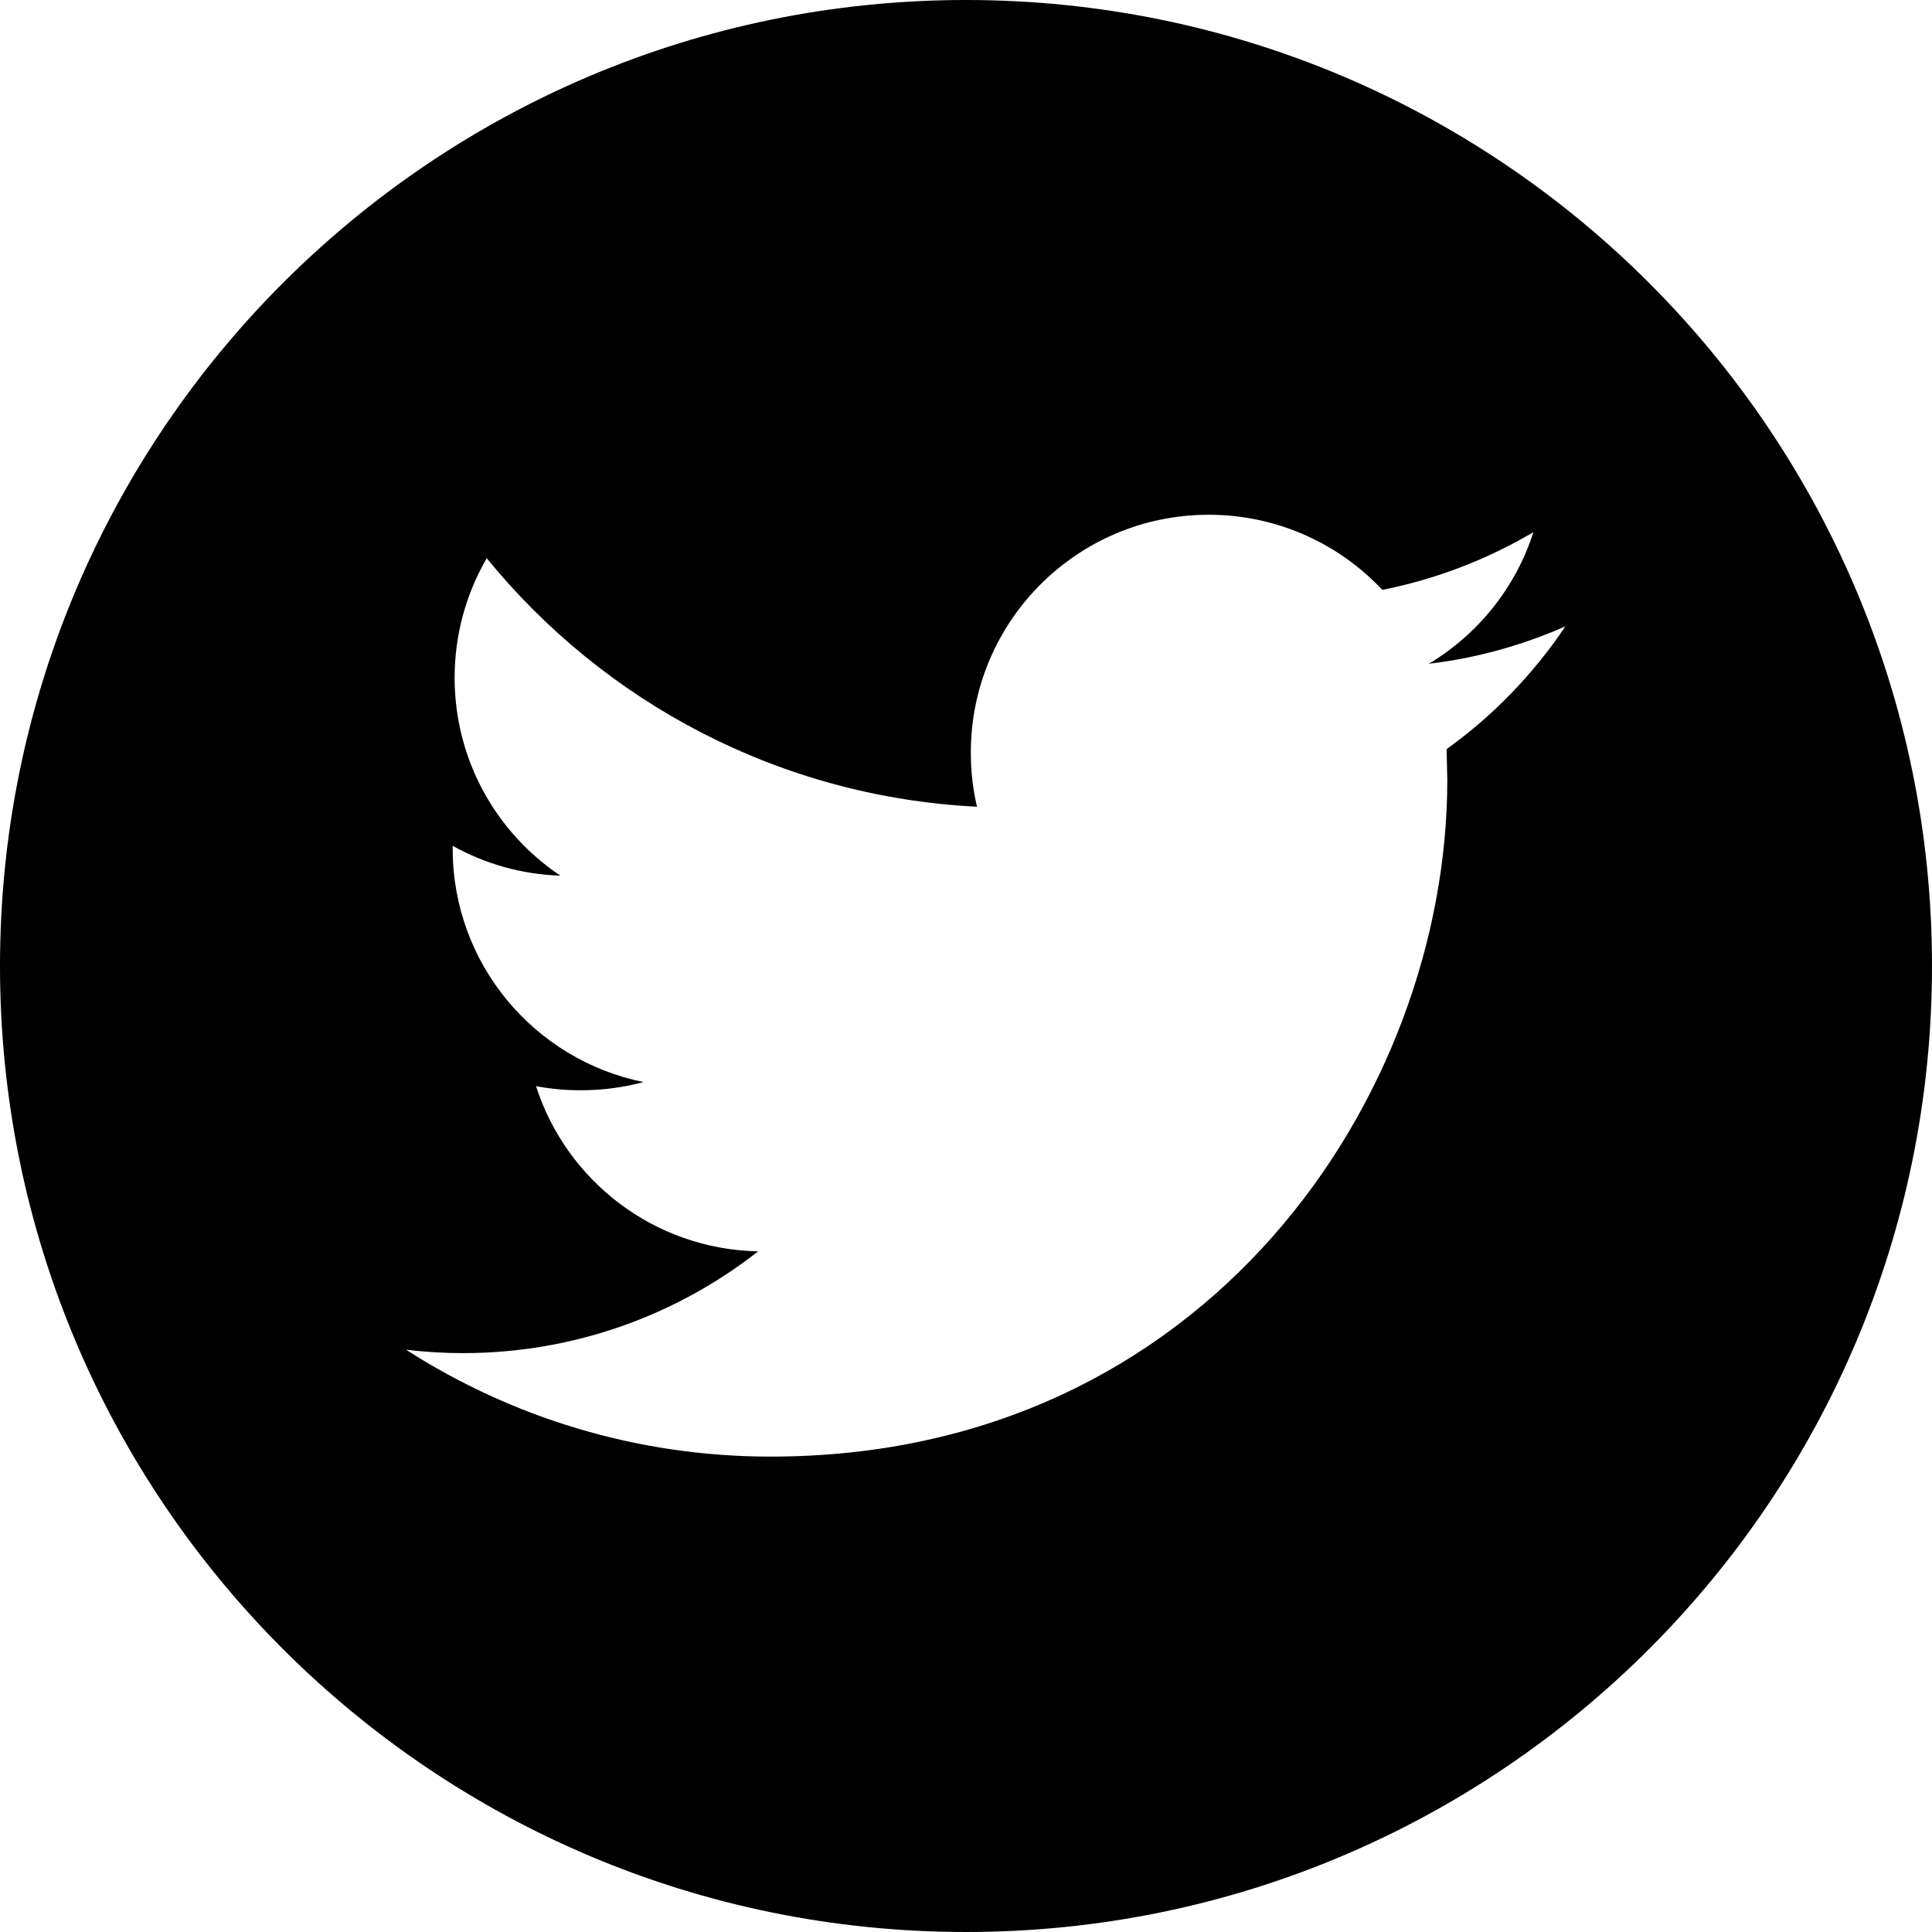
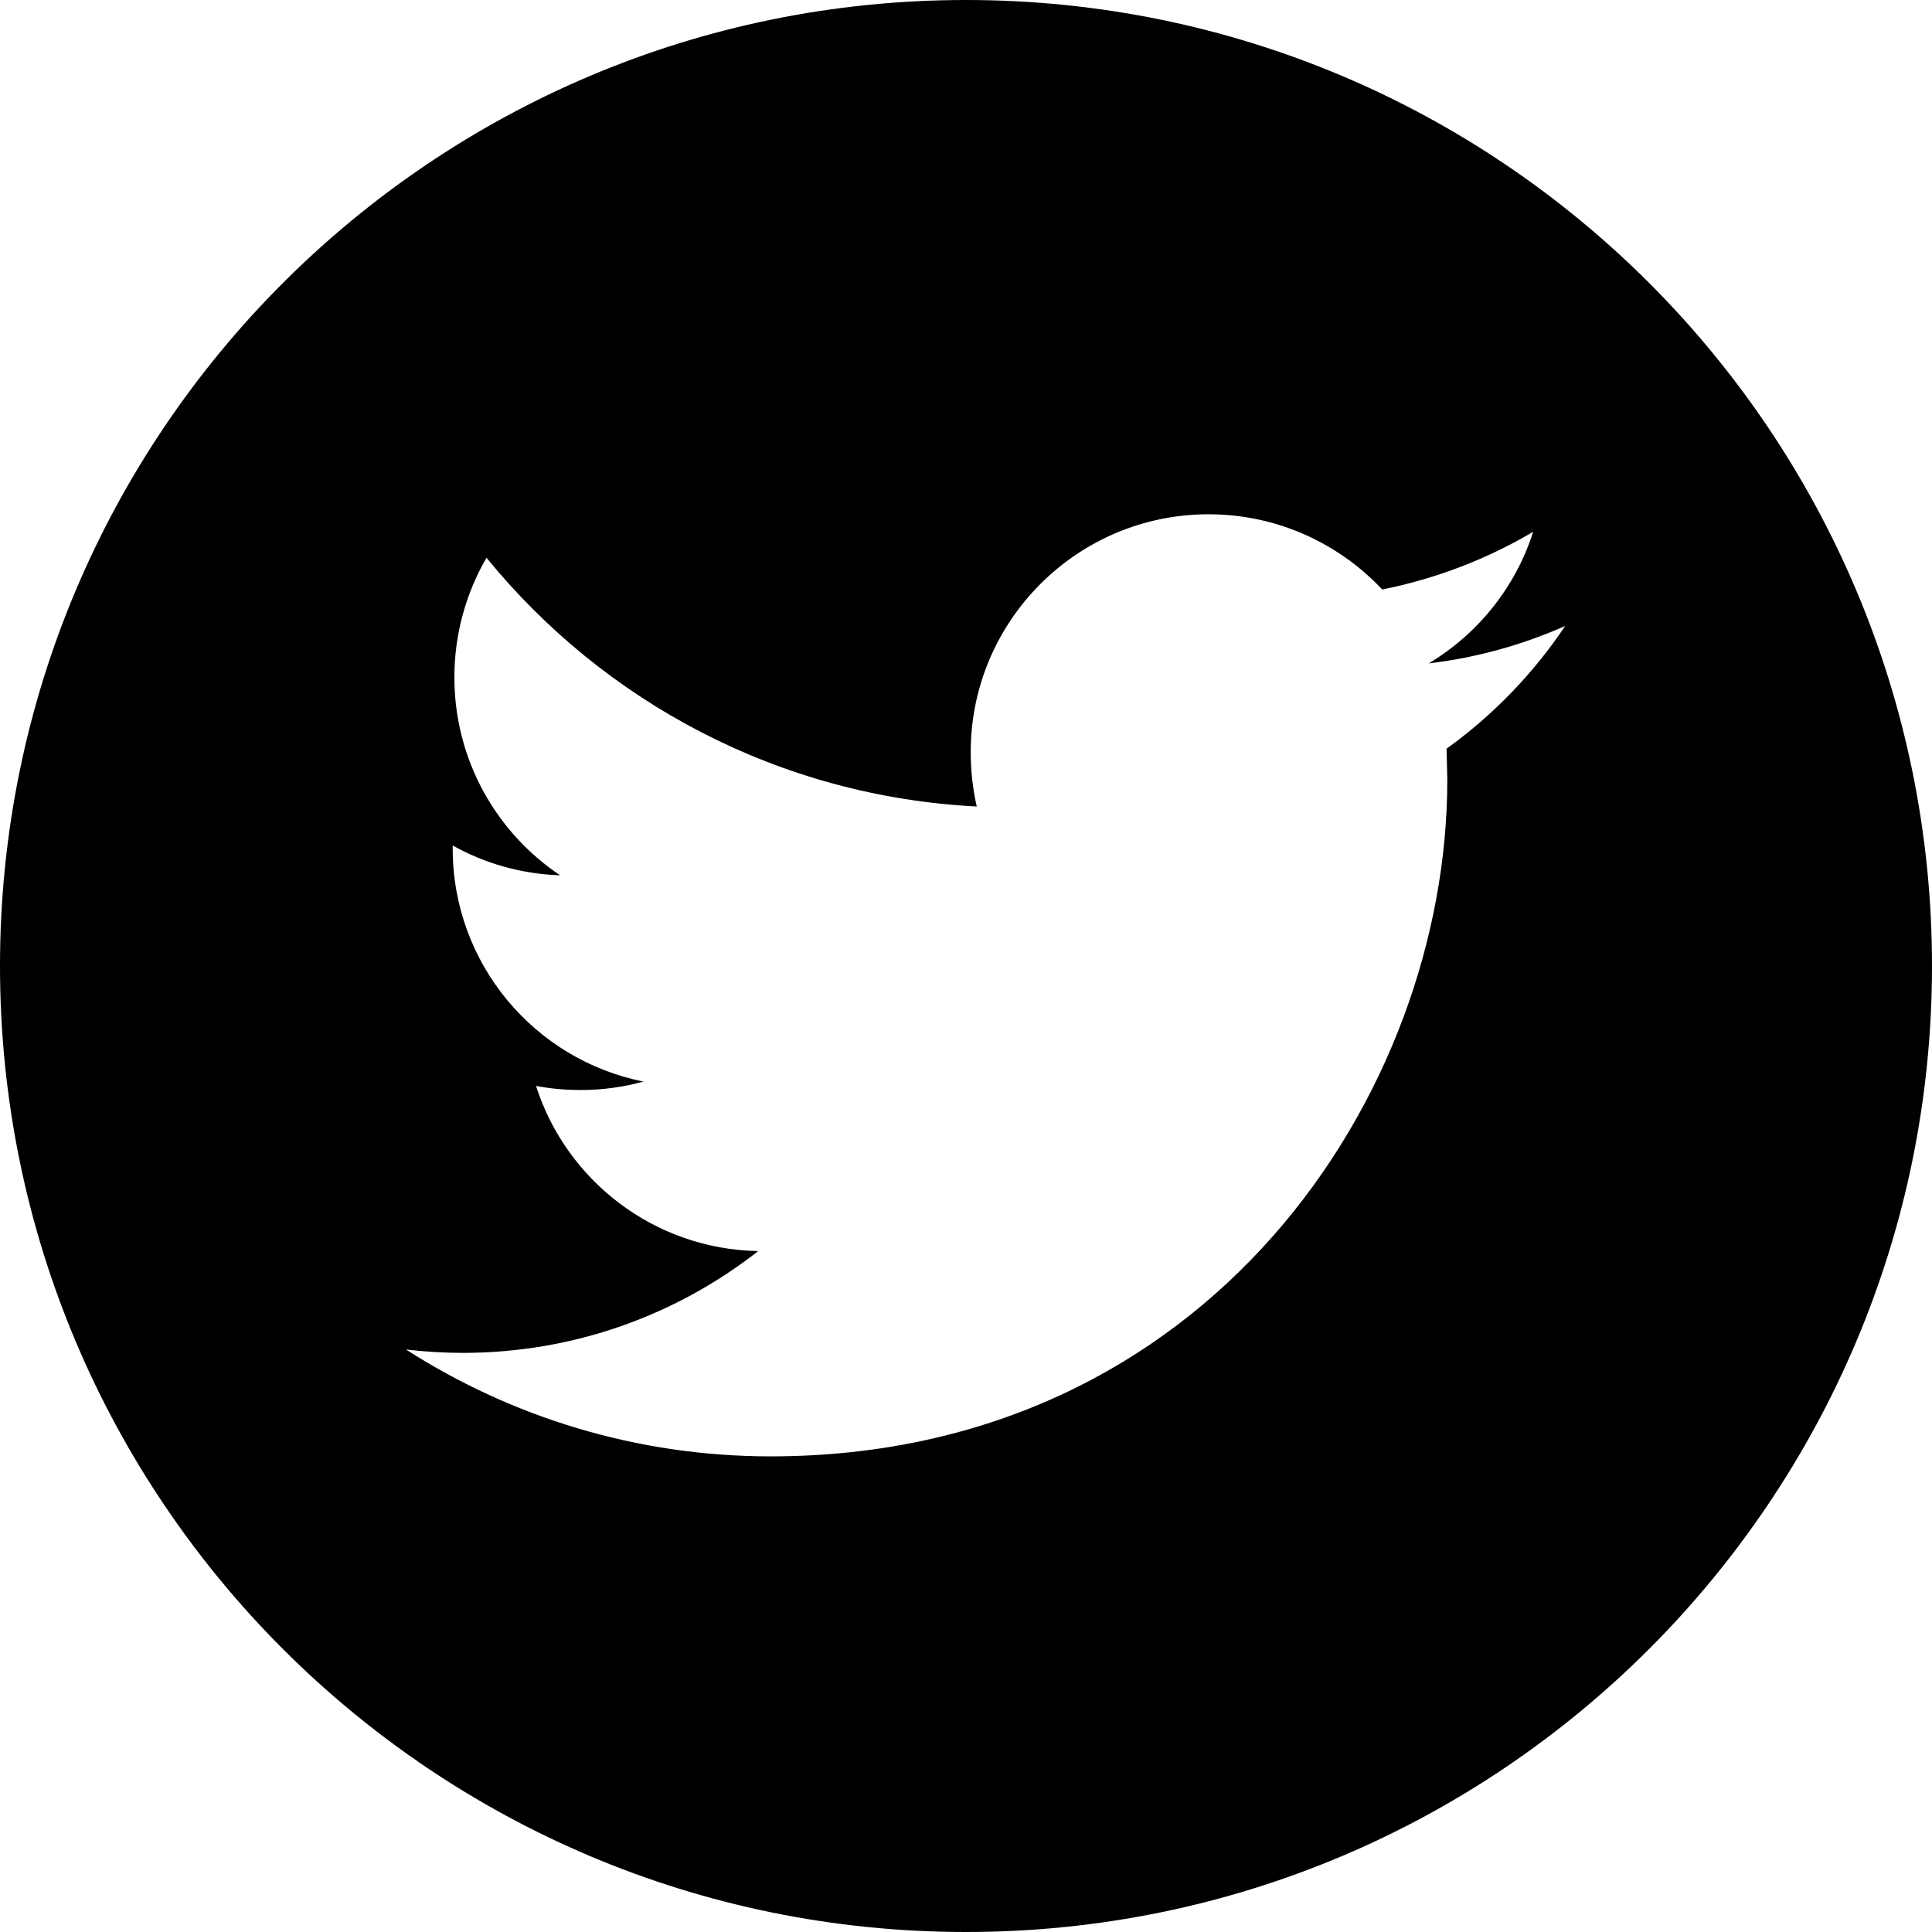
- <svg xmlns="http://www.w3.org/2000/svg" version="1.1" id="Capa_1" x="0px" y="0px" width="16px" height="16px" viewBox="0 0 16 16" enable-background="new 0 0 16 16" xml:space="preserve">
-   <path d="M8,0C3.582,0,0,3.582,0,8s3.582,8,8,8s8-3.582,8-8C16,3.581,12.418,0,8,0z M11.98,6.204l0.006,0.255  c0,2.604-1.981,5.604-5.604,5.604c-1.112,0-2.147-0.326-3.019-0.885c0.154,0.018,0.311,0.028,0.47,0.028  c0.923,0,1.772-0.315,2.446-0.843c-0.862-0.016-1.589-0.586-1.84-1.368C4.56,9.018,4.682,9.029,4.81,9.029  c0.18,0,0.354-0.023,0.519-0.068c-0.901-0.182-1.58-0.977-1.58-1.931V7.005c0.266,0.148,0.569,0.236,0.892,0.247  C4.113,6.899,3.765,6.296,3.765,5.613c0-0.361,0.097-0.699,0.266-0.99c0.971,1.192,2.423,1.976,4.06,2.058  C8.057,6.537,8.04,6.386,8.04,6.232c0-1.087,0.882-1.969,1.97-1.969c0.566,0,1.078,0.239,1.438,0.622  c0.448-0.089,0.87-0.253,1.251-0.478c-0.147,0.46-0.459,0.846-0.866,1.09c0.397-0.047,0.778-0.154,1.131-0.31  C12.7,5.581,12.365,5.928,11.98,6.204z" />
+ <svg xmlns="http://www.w3.org/2000/svg" id="Capa_1" width="16" height="16" viewBox="0 0 16 16">
+   <path d="M8 0C3.582 0 0 3.582 0 8s3.582 8 8 8 8-3.582 8-8c0-4.42-3.582-8-8-8zm3.98 6.204l.006.255c0 2.602-1.98 5.602-5.604 5.602-1.112 0-2.147-.326-3.02-.885.155.018.312.028.47.028.924 0 1.773-.315 2.447-.843-.864-.016-1.59-.586-1.84-1.368.12.023.24.034.37.034.18 0 .353-.024.52-.07-.903-.18-1.58-.976-1.58-1.93v-.025c.264.148.567.236.89.247-.528-.353-.876-.956-.876-1.64 0-.36.097-.698.266-.99.972 1.193 2.424 1.977 4.06 2.06-.033-.145-.05-.296-.05-.45 0-1.087.882-1.97 1.97-1.97.566 0 1.078.24 1.438.623.448-.09.87-.253 1.25-.478-.146.46-.458.846-.865 1.09.397-.047.778-.154 1.13-.31-.263.394-.598.74-.983 1.017z" />
</svg>
